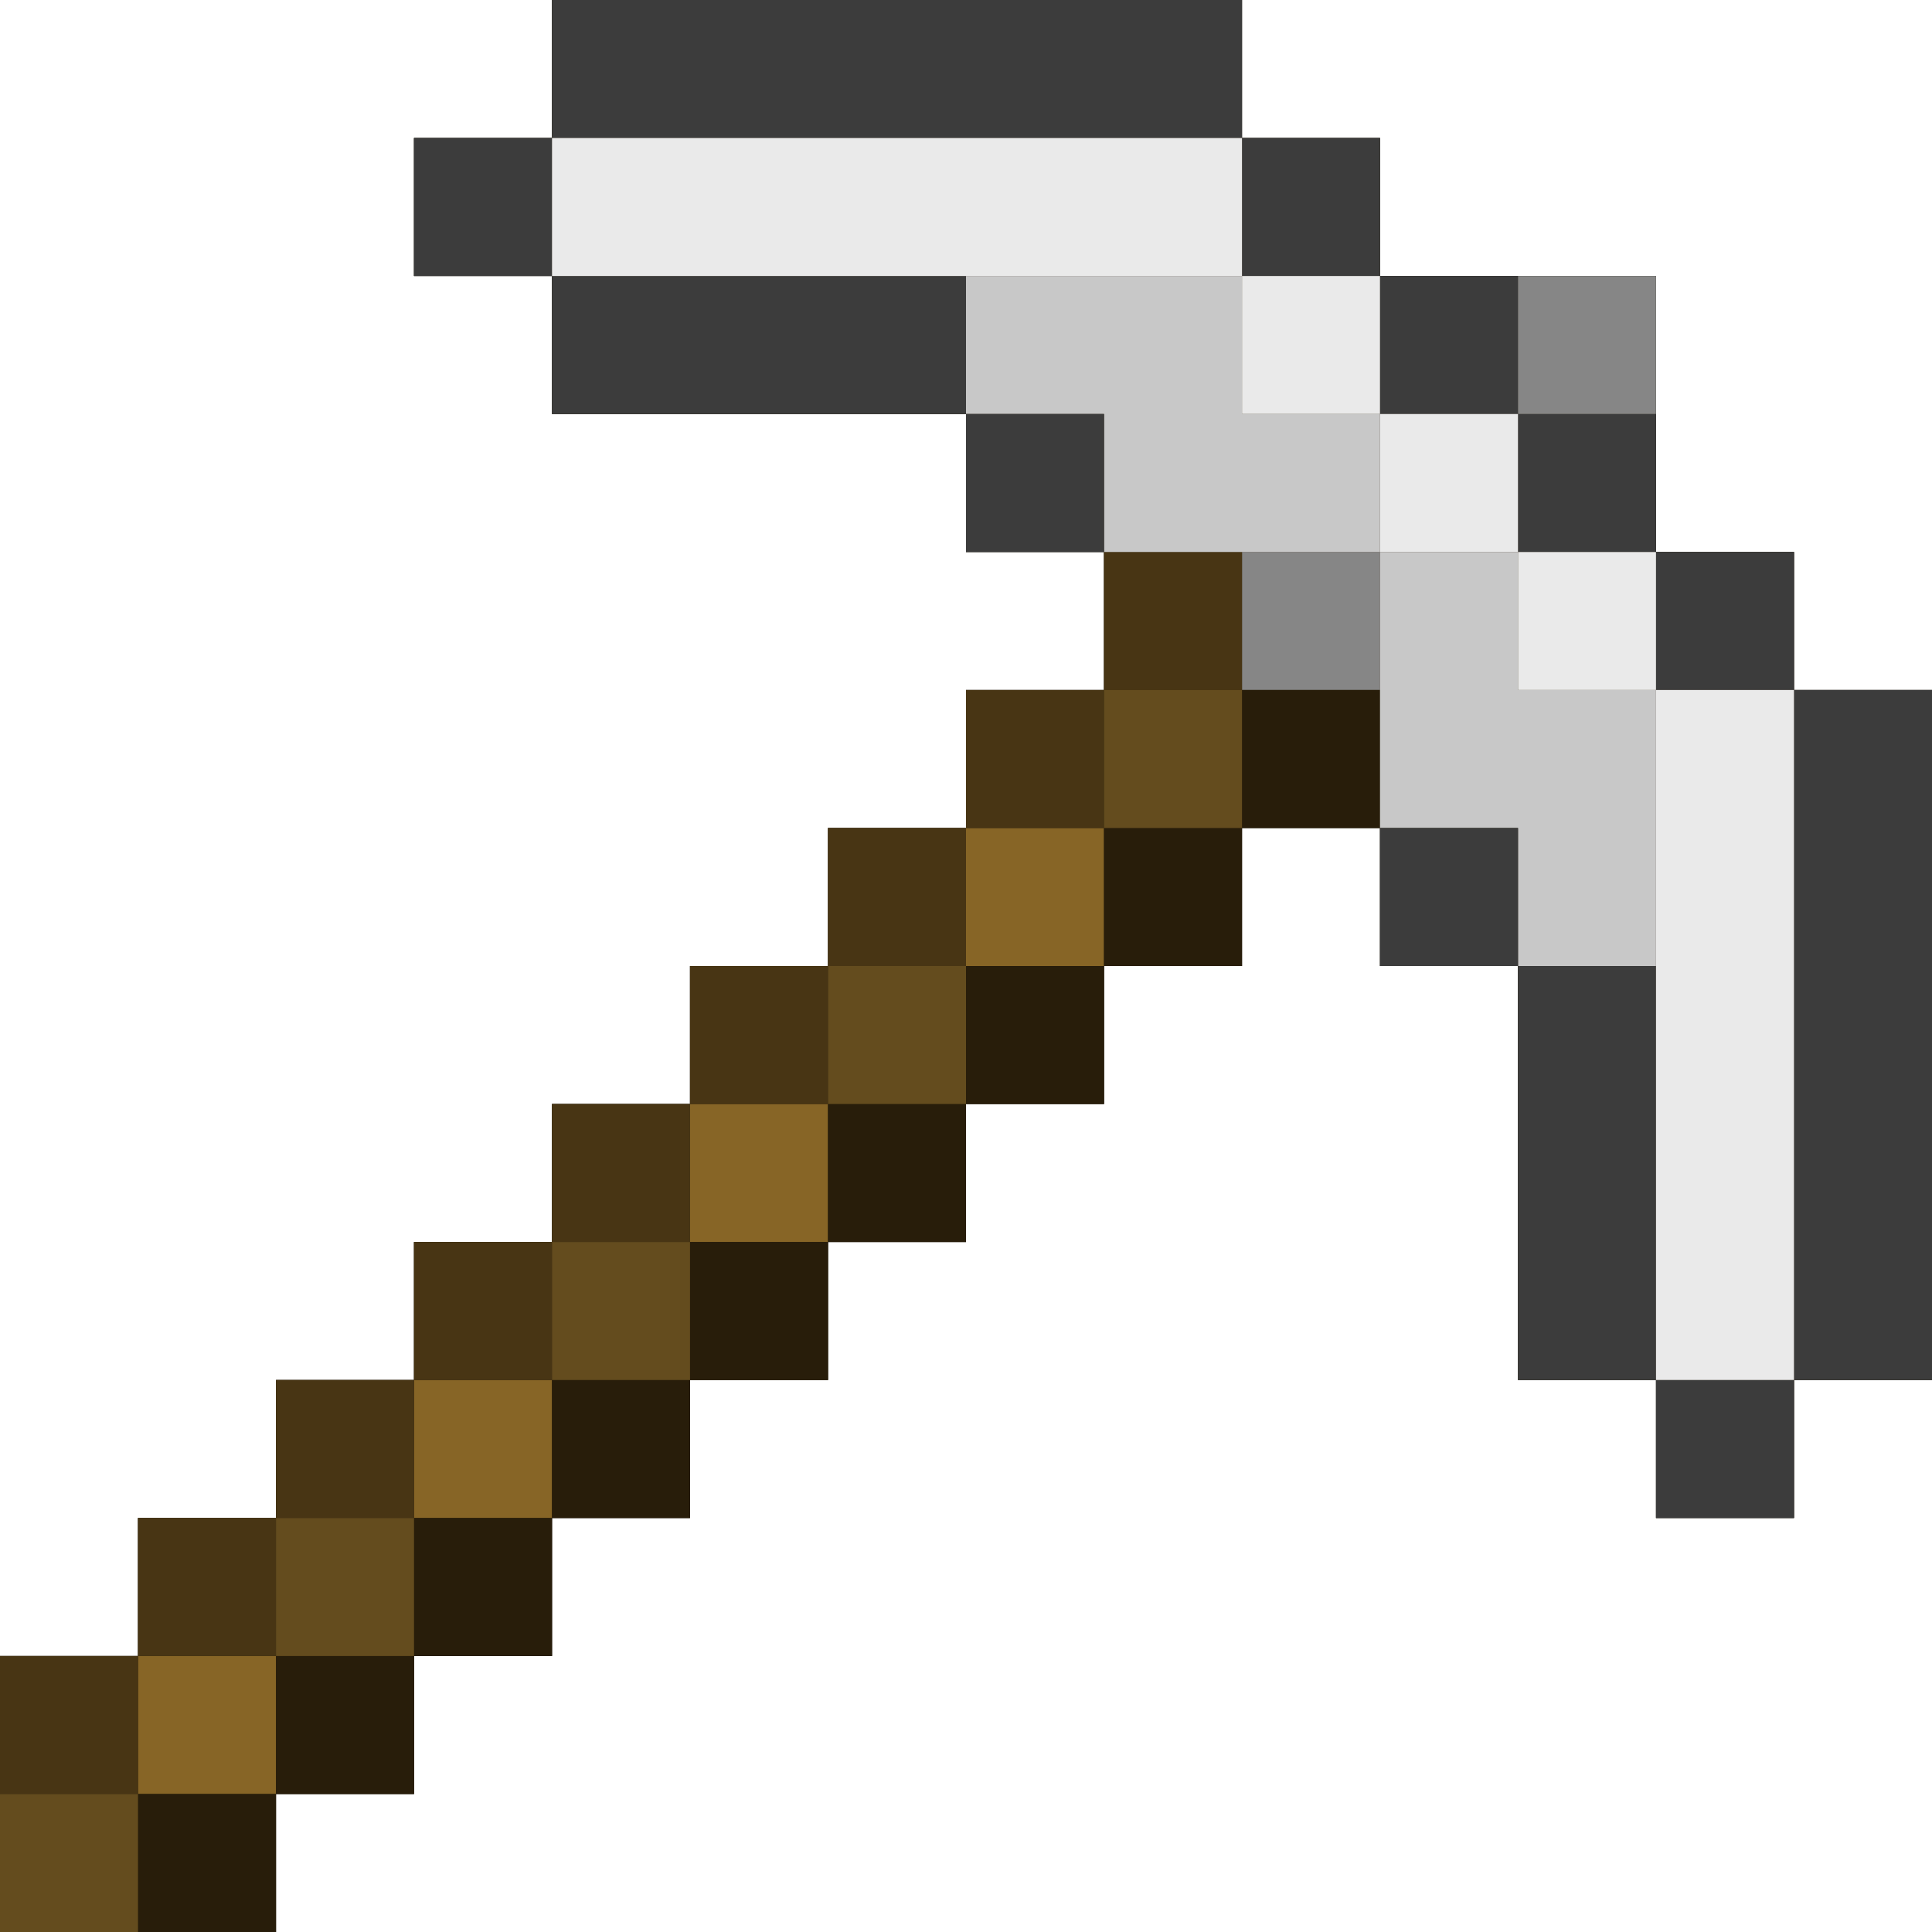
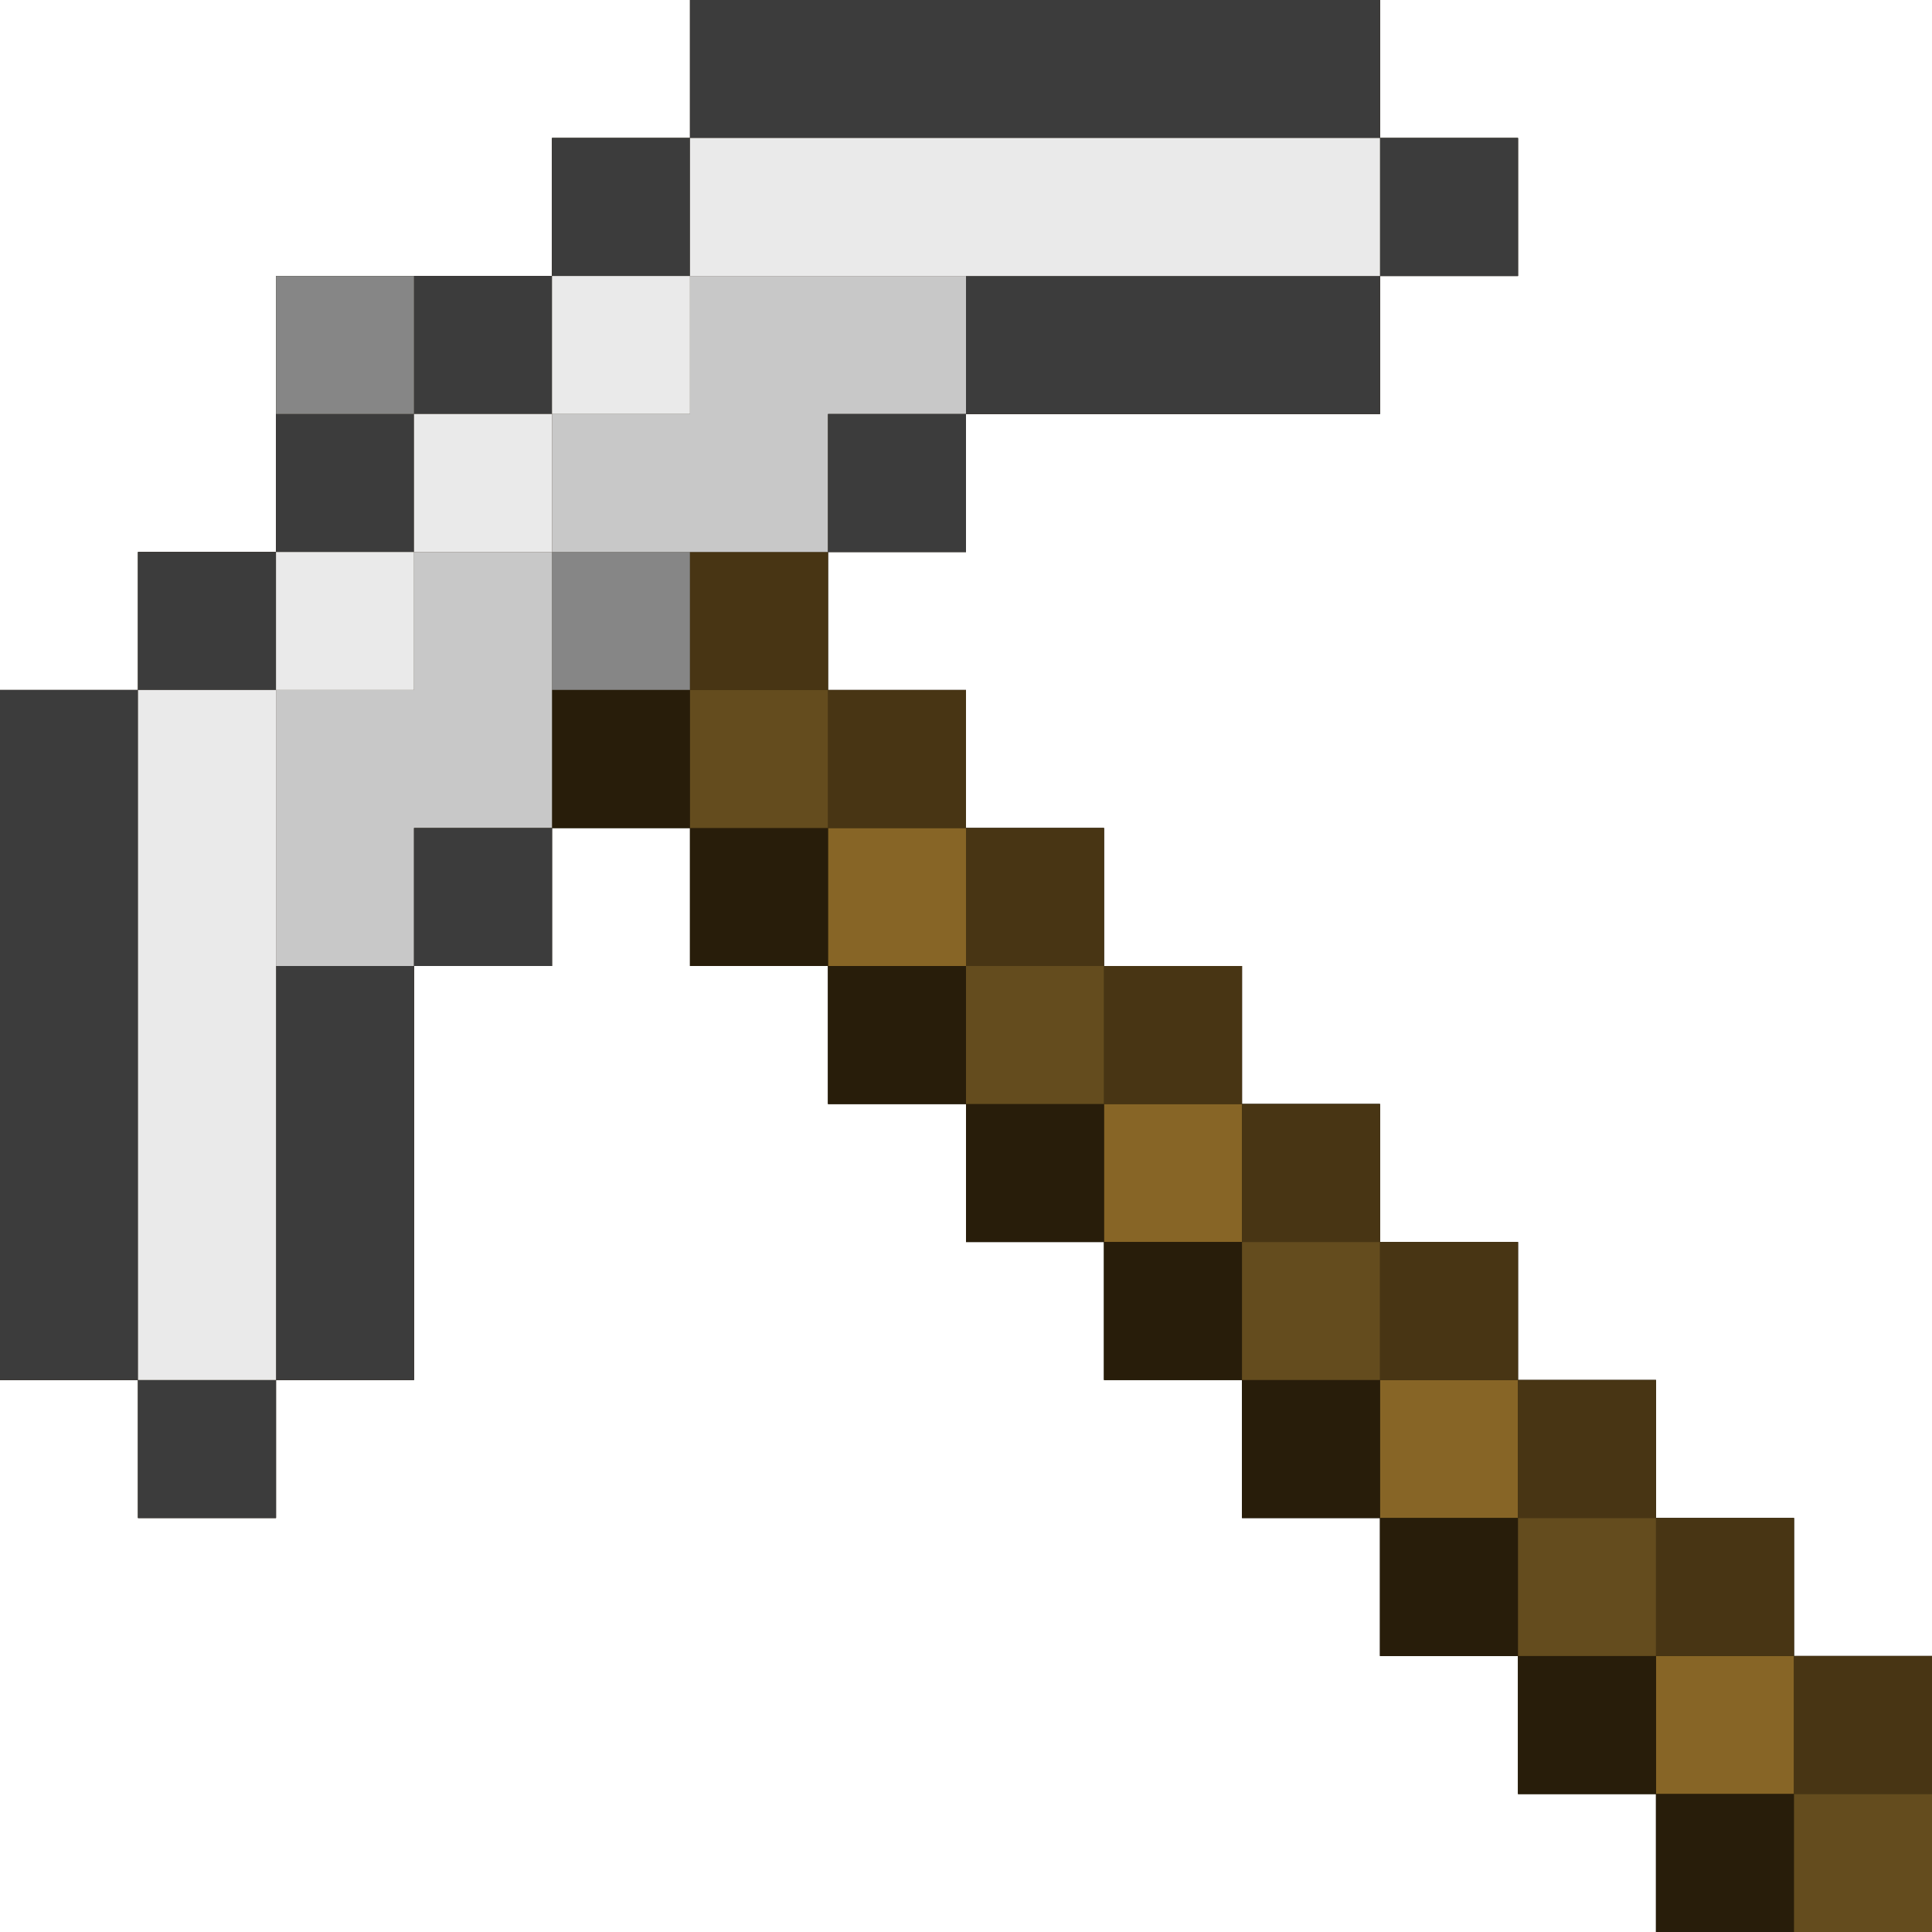
<svg xmlns="http://www.w3.org/2000/svg" viewBox="0 0 14 14">
-   <path d="M13 5V4h-1V2h-2V1H9V0H4v1H3v1h1v1h3v1h1v1H7v1H6v1H5v1H4v1H3v1H2v1H1v1H0v2h2v-1h1v-1h1v-1h1v-1h1V9h1V8h1V7h1V6h1v1h1v3h1v1h1v-1h1V5h-1z" fill="#3c3c3c" />
-   <path d="M0 12v2h2v-1h1v-1h1v-1h1v-1h1V9h1V8h1V7h1V6h1v1h1v3h1v1h1v-1h1V5h-1V4h-1V2h-2V1H9V0H4v1H3v1h1v1h3v1h1v1H7v1H6v1H5v1H4v1H3v1H2v1H1v1H0z" fill="#281d0a" />
-   <path d="M2 13H1v-1h1v1zm2-2H3v-1h1v1zm2-2H5V8h1v1zm2-2H7V6h1v1z" fill="#876526" />
-   <path d="M10,5H9V4h1V5z" fill="#868686" />
+   <path d="M1 5V4h1V2h2V1h1V0h5v1h1v1h-1v1H7v1H6v1h1v1h1v1h1v1h1v1h1v1h1v1h1v1h1v2h-2v-1h-1v-1h-1v-1H9v-1H8V9H7V8H6V7H5V6H4v1H3v3H2v1H1v-1H0V5h1z" fill="#3c3c3c" />
+   <path d="M13 12v-1h-1v-1h-1V9h-1V8H9V7H8V6H7V5H6V4h1V3h3V2h1V1h-1V0H5v1H4v1H2v2H1v1H0v5h1v1h1v-1h1V7h1V6h1v1h1v1h1v1h1v1h1v1h1v1h1v1h1v1h2v-2h-1z" fill="#281d0a" />
+   <path d="M12 12h1v1h-1v-1zm-2-2h1v1h-1v-1zM8 8h1v1H8V8zM6 6h1v1H6V6z" fill="#876526" />
+   <path d="M4,4h1v1H4V4z" fill="#868686" />
  <g fill="#483514">
-     <path d="M1 13H0v-1h1v1z" />
-     <path d="M2 12H1v-1h1v1zm2-2H3V9h1v1zm2-2H5V7h1v1zm2-2H7V5h1v1z" />
-     <path d="M3 11H2v-1h1v1zm2-2H4V8h1v1zm2-2H6V6h1v1zm2-2H8V4h1v1z" />
+     <path d="M13,12h1v1h-1V12z" />
+     <path d="M12 11h1v1h-1v-1zm-2-2h1v1h-1V9zM8 7h1v1H8V7zM6 5h1v1H6V5z" />
+     <path d="M11 10h1v1h-1v-1zM9 8h1v1H9V8zM7 6h1v1H7V6zM5 4h1v1H5V4z" />
  </g>
  <g fill="#281d0a">
-     <path d="M2 14H1v-1h1v1z" />
-     <path d="M3 13H2v-1h1v1zm2-2H4v-1h1v1zm2-2H6V8h1v1zm2-2H8V6h1v1z" />
-     <path d="M4 12H3v-1h1v1zm2-2H5V9h1v1zm2-2H7V7h1v1zm2-2H9V5h1v1z" />
+     <path d="M12,13h1v1h-1V13z" />
+     <path d="M11 12h1v1h-1v-1zm-2-2h1v1H9v-1zM7 8h1v1H7V8zM5 6h1v1H5V6z" />
+     <path d="M10 11h1v1h-1v-1zM8 9h1v1H8V9zM6 7h1v1H6V7zM4 5h1v1H4V5z" />
  </g>
-   <path d="M1 14H0v-1h1v1zm2-2H2v-1h1v1zm2-2H4V9h1v1zm2-2H6V7h1v1zm2-2H8V5h1v1z" fill="#644c1e" />
+   <path d="M13 13h1v1h-1v-1zm-2-2h1v1h-1v-1zM9 9h1v1H9V9zM7 7h1v1H7V7zM5 5h1v1H5V5z" fill="#644c1e" />
  <g fill="#c8c8c8">
-     <path d="M7,2v1h1v1h2V3H9V2H7z" />
-     <path d="M11,4h-1v2h1v1h1V5h-1V4z" />
+     <path d="M5,2v1H4v1h2V3h1V2H5z" />
+     <path d="M3,5H2v2h1V6h1V4H3V5z" />
  </g>
  <g fill="#3c3c3c">
-     <path d="M11,3h-1V2h1V3z" />
-     <path d="M12 4h-1V3h1v1zm-2-2H9V1h1v1z" />
-     <path d="M13,5h-1V4h1V5z" />
-     <path d="M14,5h-1v5h1V5z" />
-     <path d="M13 11h-1v-1h1v1z" />
-     <path d="M11 10h1V7h-1v3z" />
-     <path d="M11 7h-1V6h1v1zM4 0v1h5V0H4z" />
-     <path d="M4,2H3V1h1V2z" />
-     <path d="M4,2v1h3V2H4z" />
-     <path d="M8,4H7V3h1V4z" />
+     <path d="M3,2h1v1H3V2z" />
+     <path d="M2 3h1v1H2V3zm2-2h1v1H4V1z" />
+     <path d="M1,4h1v1H1V4z" />
+     <path d="M0 10h1V5H0v5z" />
+     <path d="M1,10h1v1H1V10z" />
+     <path d="M3,7H2v3h1V7z" />
+     <path d="M3 6h1v1H3V6zm2-6v1h5V0H5z" />
+     <path d="M10,1h1v1h-1V1z" />
+     <path d="M7,2v1h3V2H7z" />
+     <path d="M6,3h1v1H6V3z" />
  </g>
  <g fill="#eaeaea">
-     <path d="M11,4h-1V3h1V4z" />
-     <path d="M10 3H9V2h1v1zm2 2h-1V4h1v1z" />
-     <path d="M13 5h-1v5h1V5zM4 1v1h5V1H4z" />
+     <path d="M3,3h1v1H3V3z" />
+     <path d="M4 2h1v1H4V2zM2 4h1v1H2V4z" />
+     <path d="M1 10h1V5H1v5zm4-9v1h5V1H5z" />
  </g>
-   <path d="M12,3h-1V2h1V3z" fill="#868686" />
+   <path d="M2,2h1v1H2V2z" fill="#868686" />
</svg>
